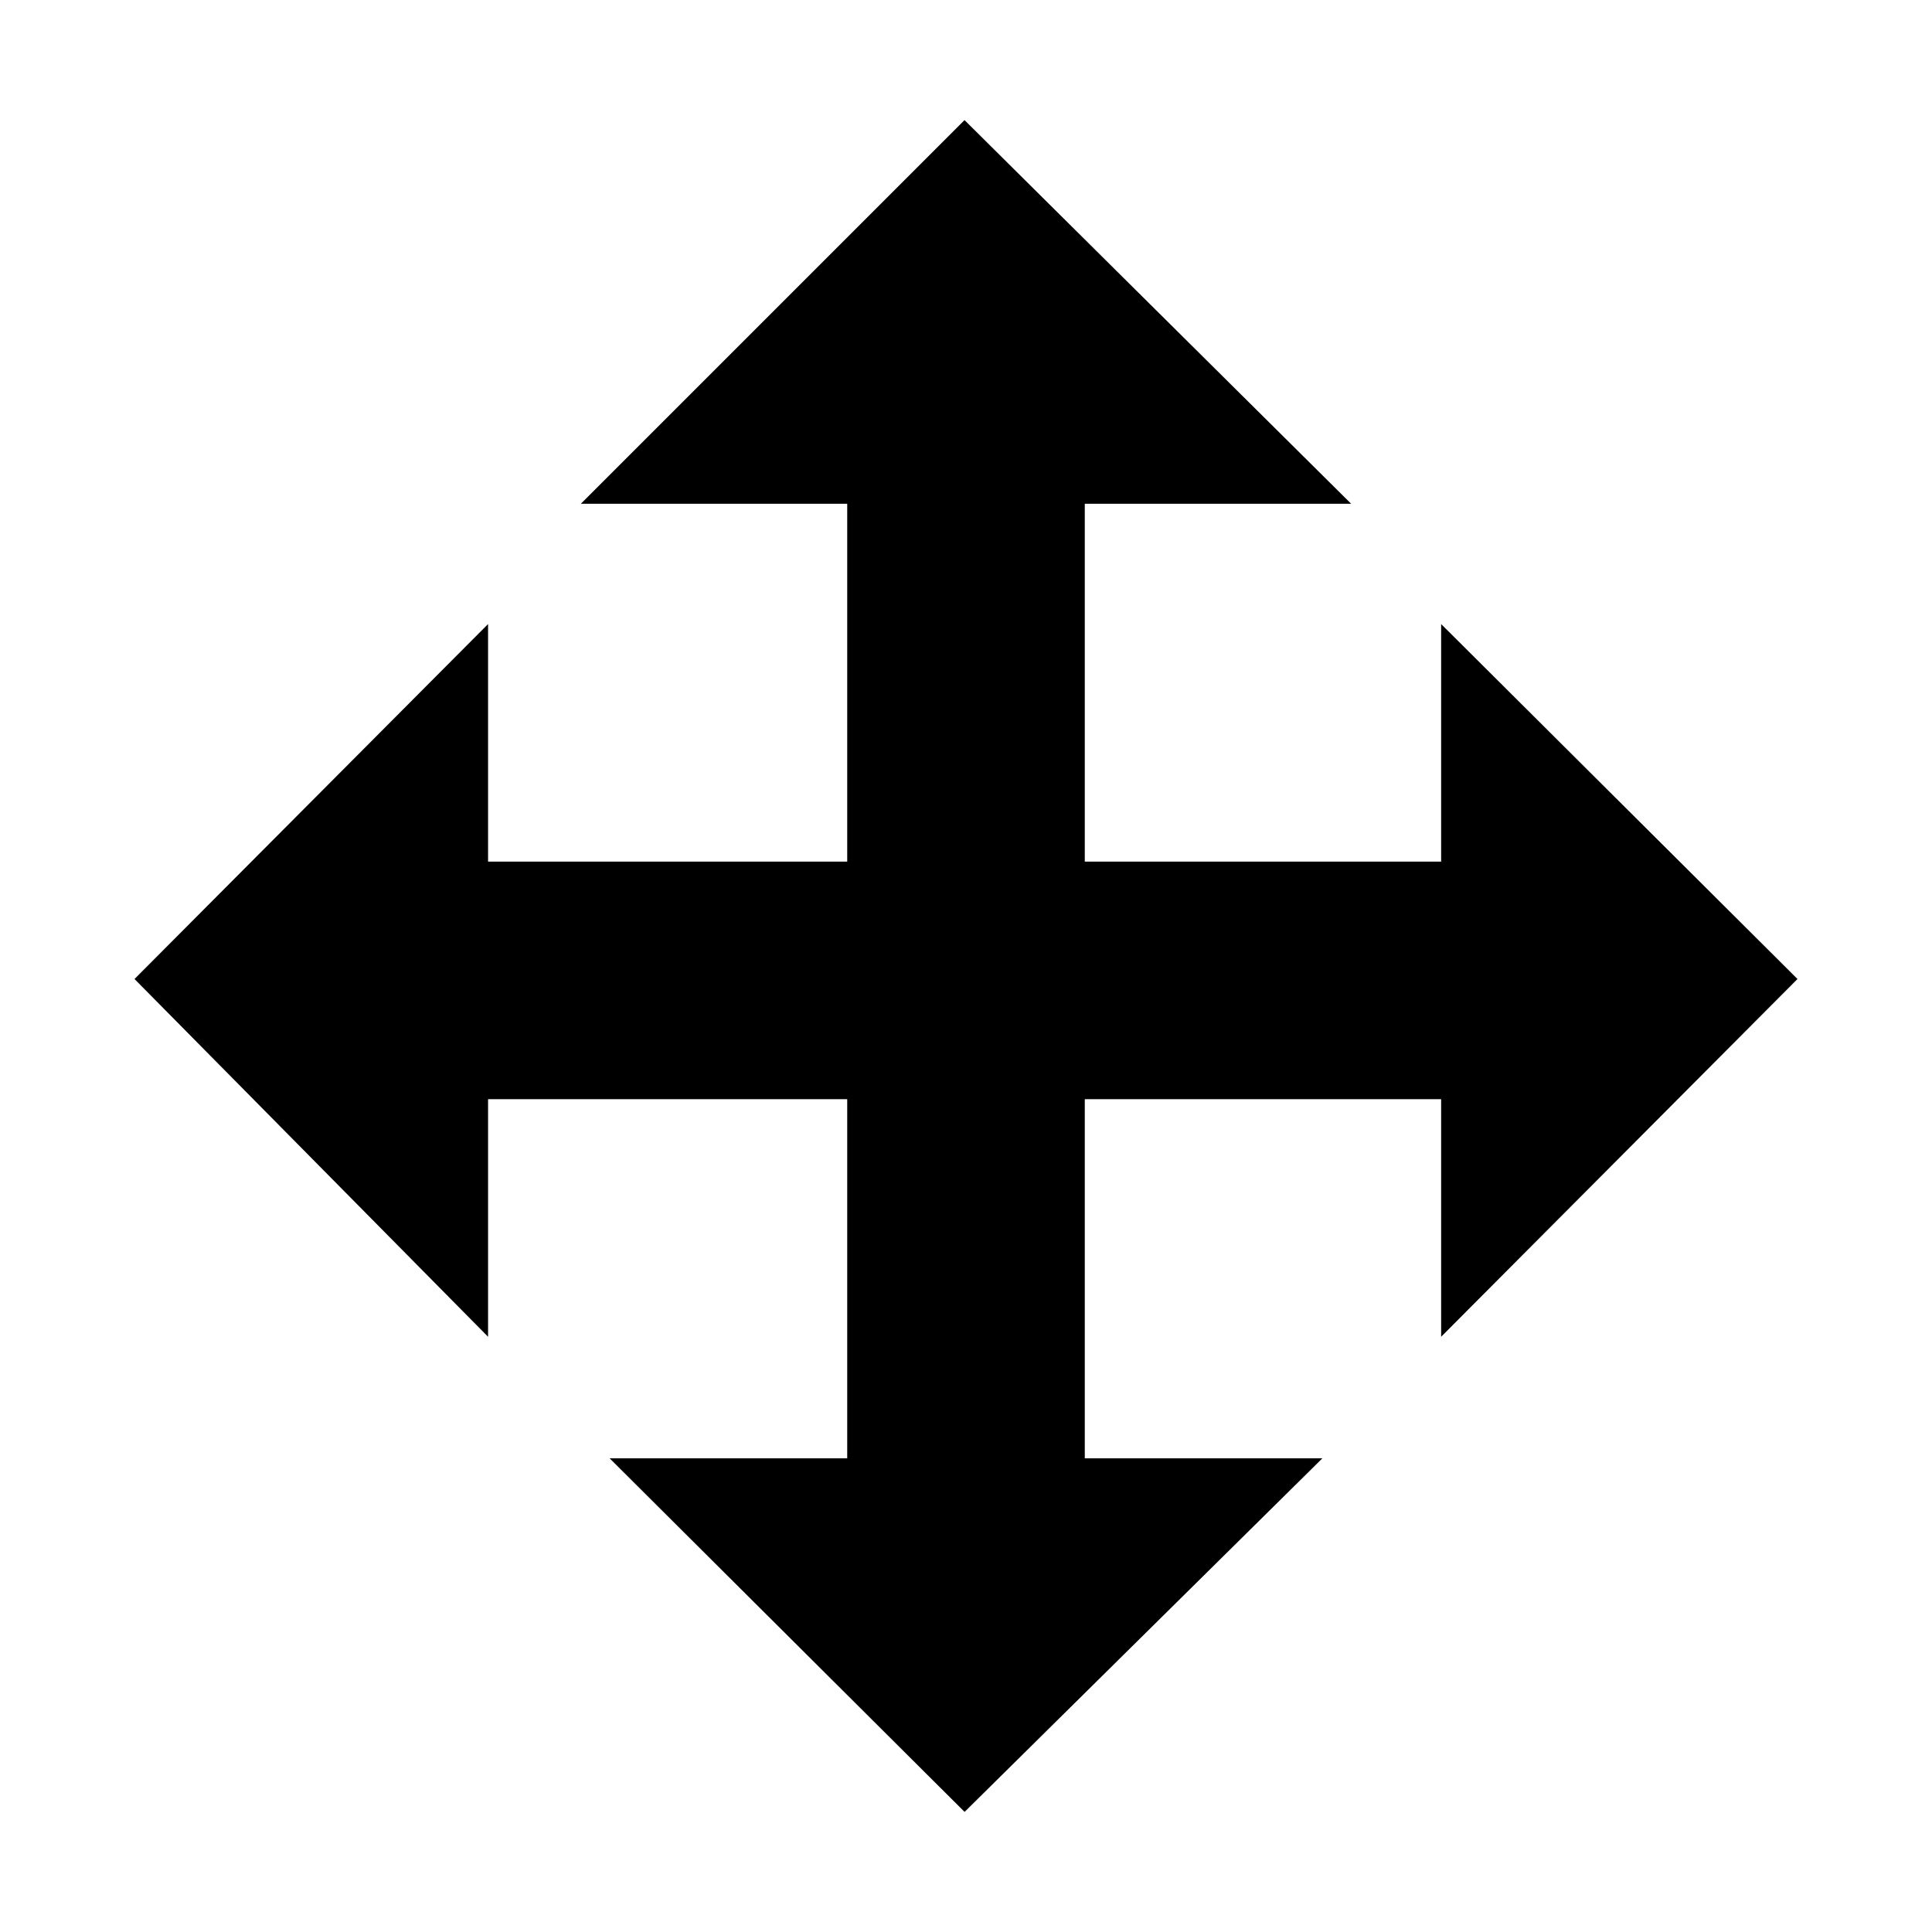
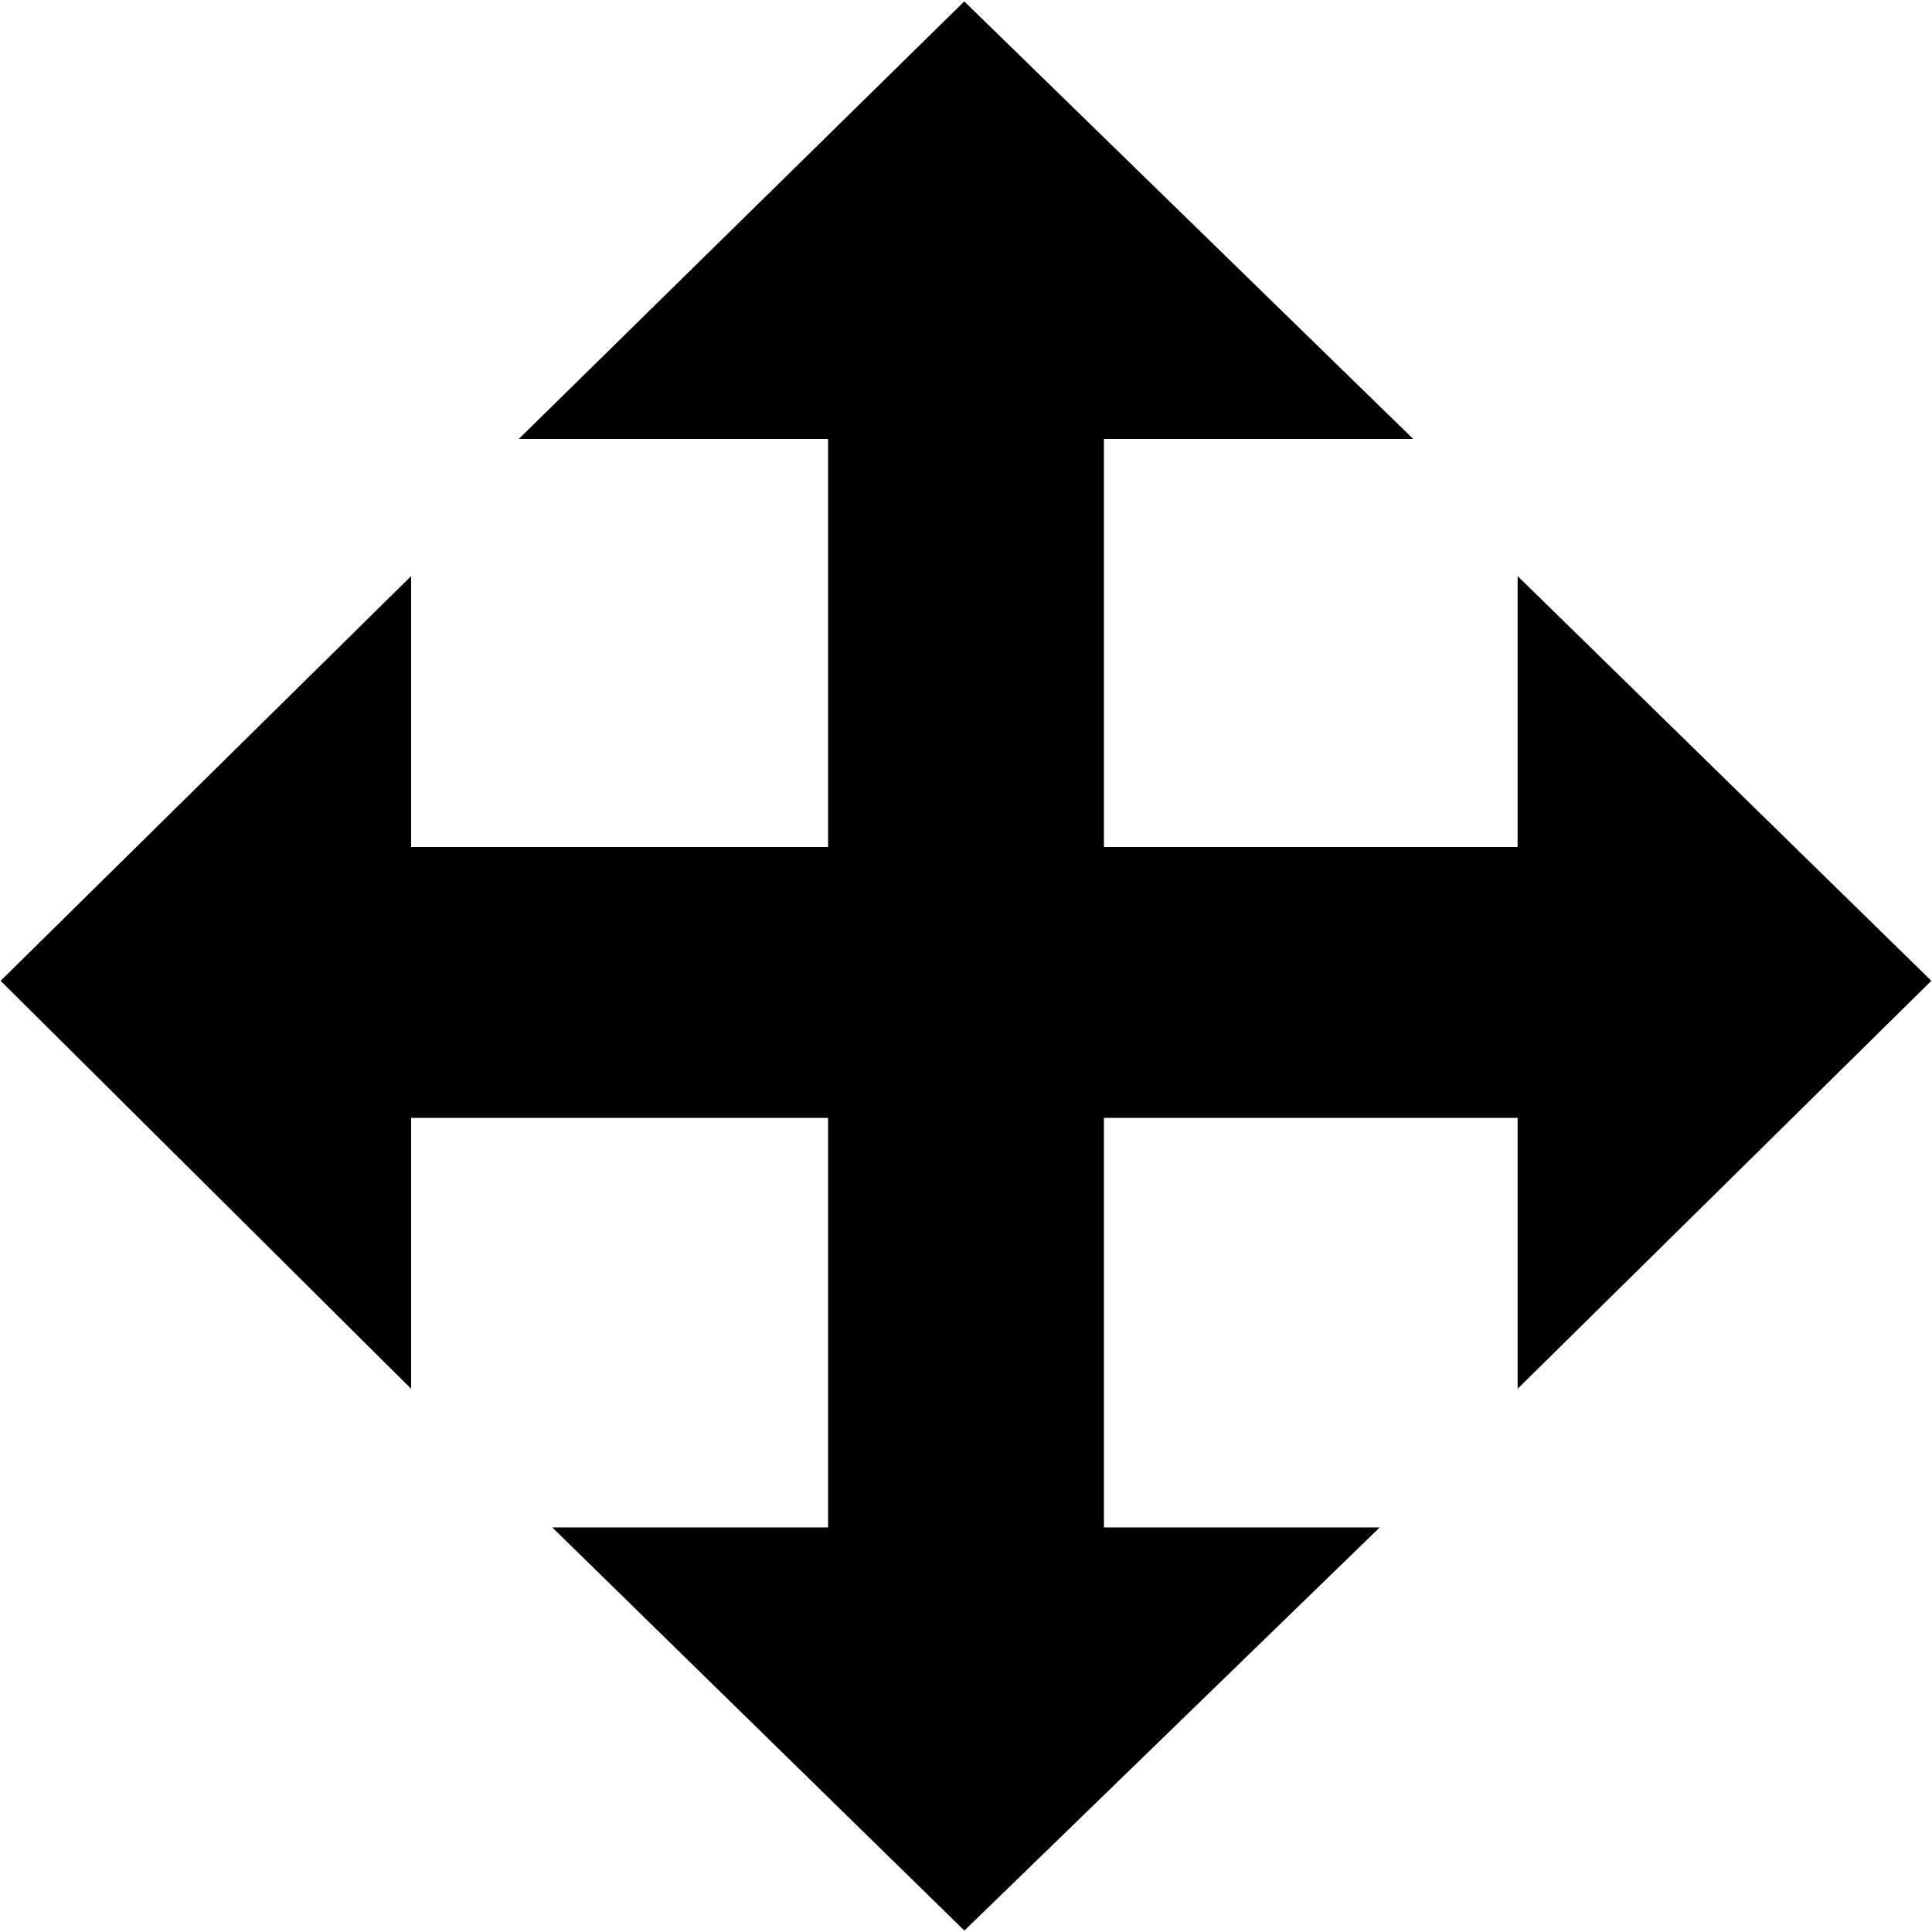
- <svg xmlns="http://www.w3.org/2000/svg" t="1503994190757" class="icon" style="" viewBox="0 0 1024 1024" version="1.1" p-id="9007" width="64" height="64">
-   <defs>
-     <style type="text/css" />
-   </defs>
-   <path d="M574.958 267.016 511.504 267.016l204.649 0L511.212 63.655l-203.362 203.362L449.041 267.016l0 189.663L258.688 456.679l0 125.917L449.041 582.596l0 190.354 125.917 0L574.958 582.596l188.875 0L763.833 456.679 574.958 456.679 574.958 267.016zM511.254 960.345l189.621-187.395L323.125 772.95 511.254 960.345zM71.292 518.892l187.395 189.621L258.687 330.762 71.292 518.892zM763.833 330.762l0 377.749 188.875-189.621L763.833 330.762z" p-id="9008" />
+ <svg xmlns="http://www.w3.org/2000/svg" width="128" height="128">
+   <path d="M73.137 29.08h-9.209 29.7L63.886.093 34.373 29.08h20.49v27.035H27.238v17.948h27.625v27.133h18.274V74.063h27.41V56.115h-27.41V29.08zm-9.245 98.827l27.518-26.711H36.59l27.302 26.71zM.042 64.982l27.196 27.029V38.167L.042 64.982zm100.505-26.815V92.01l27.41-27.029-27.41-26.815z" />
</svg>
